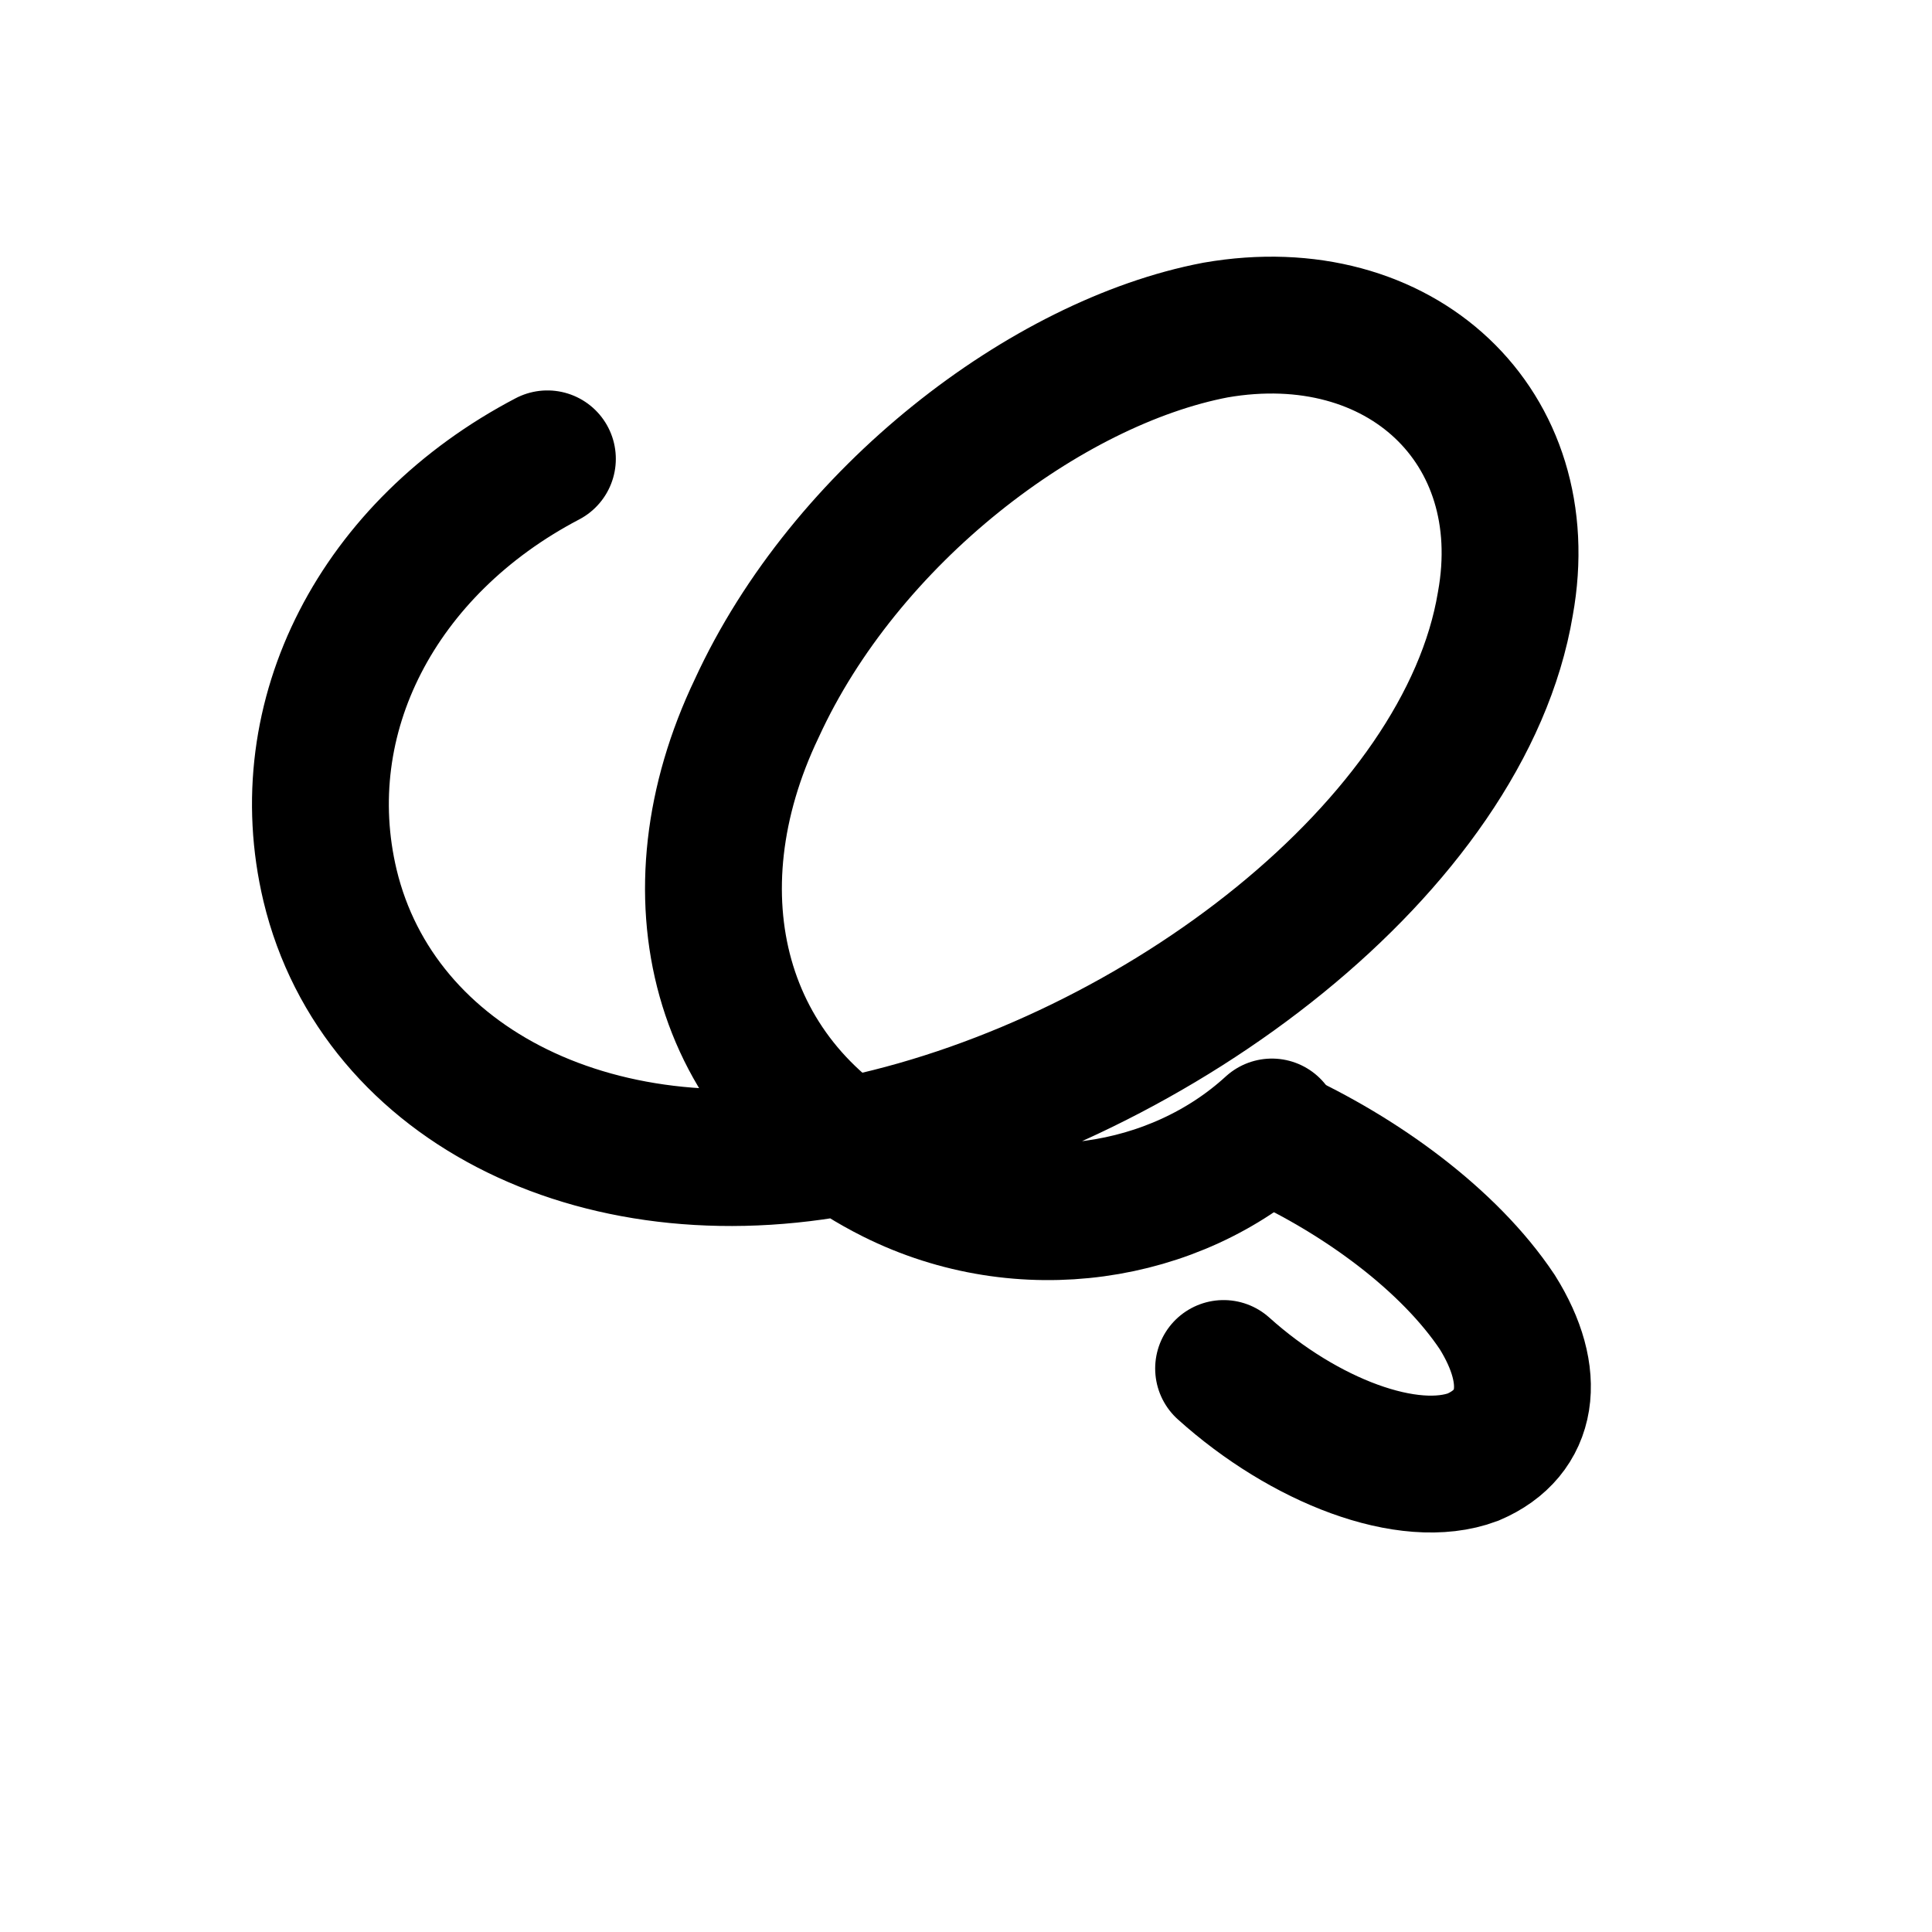
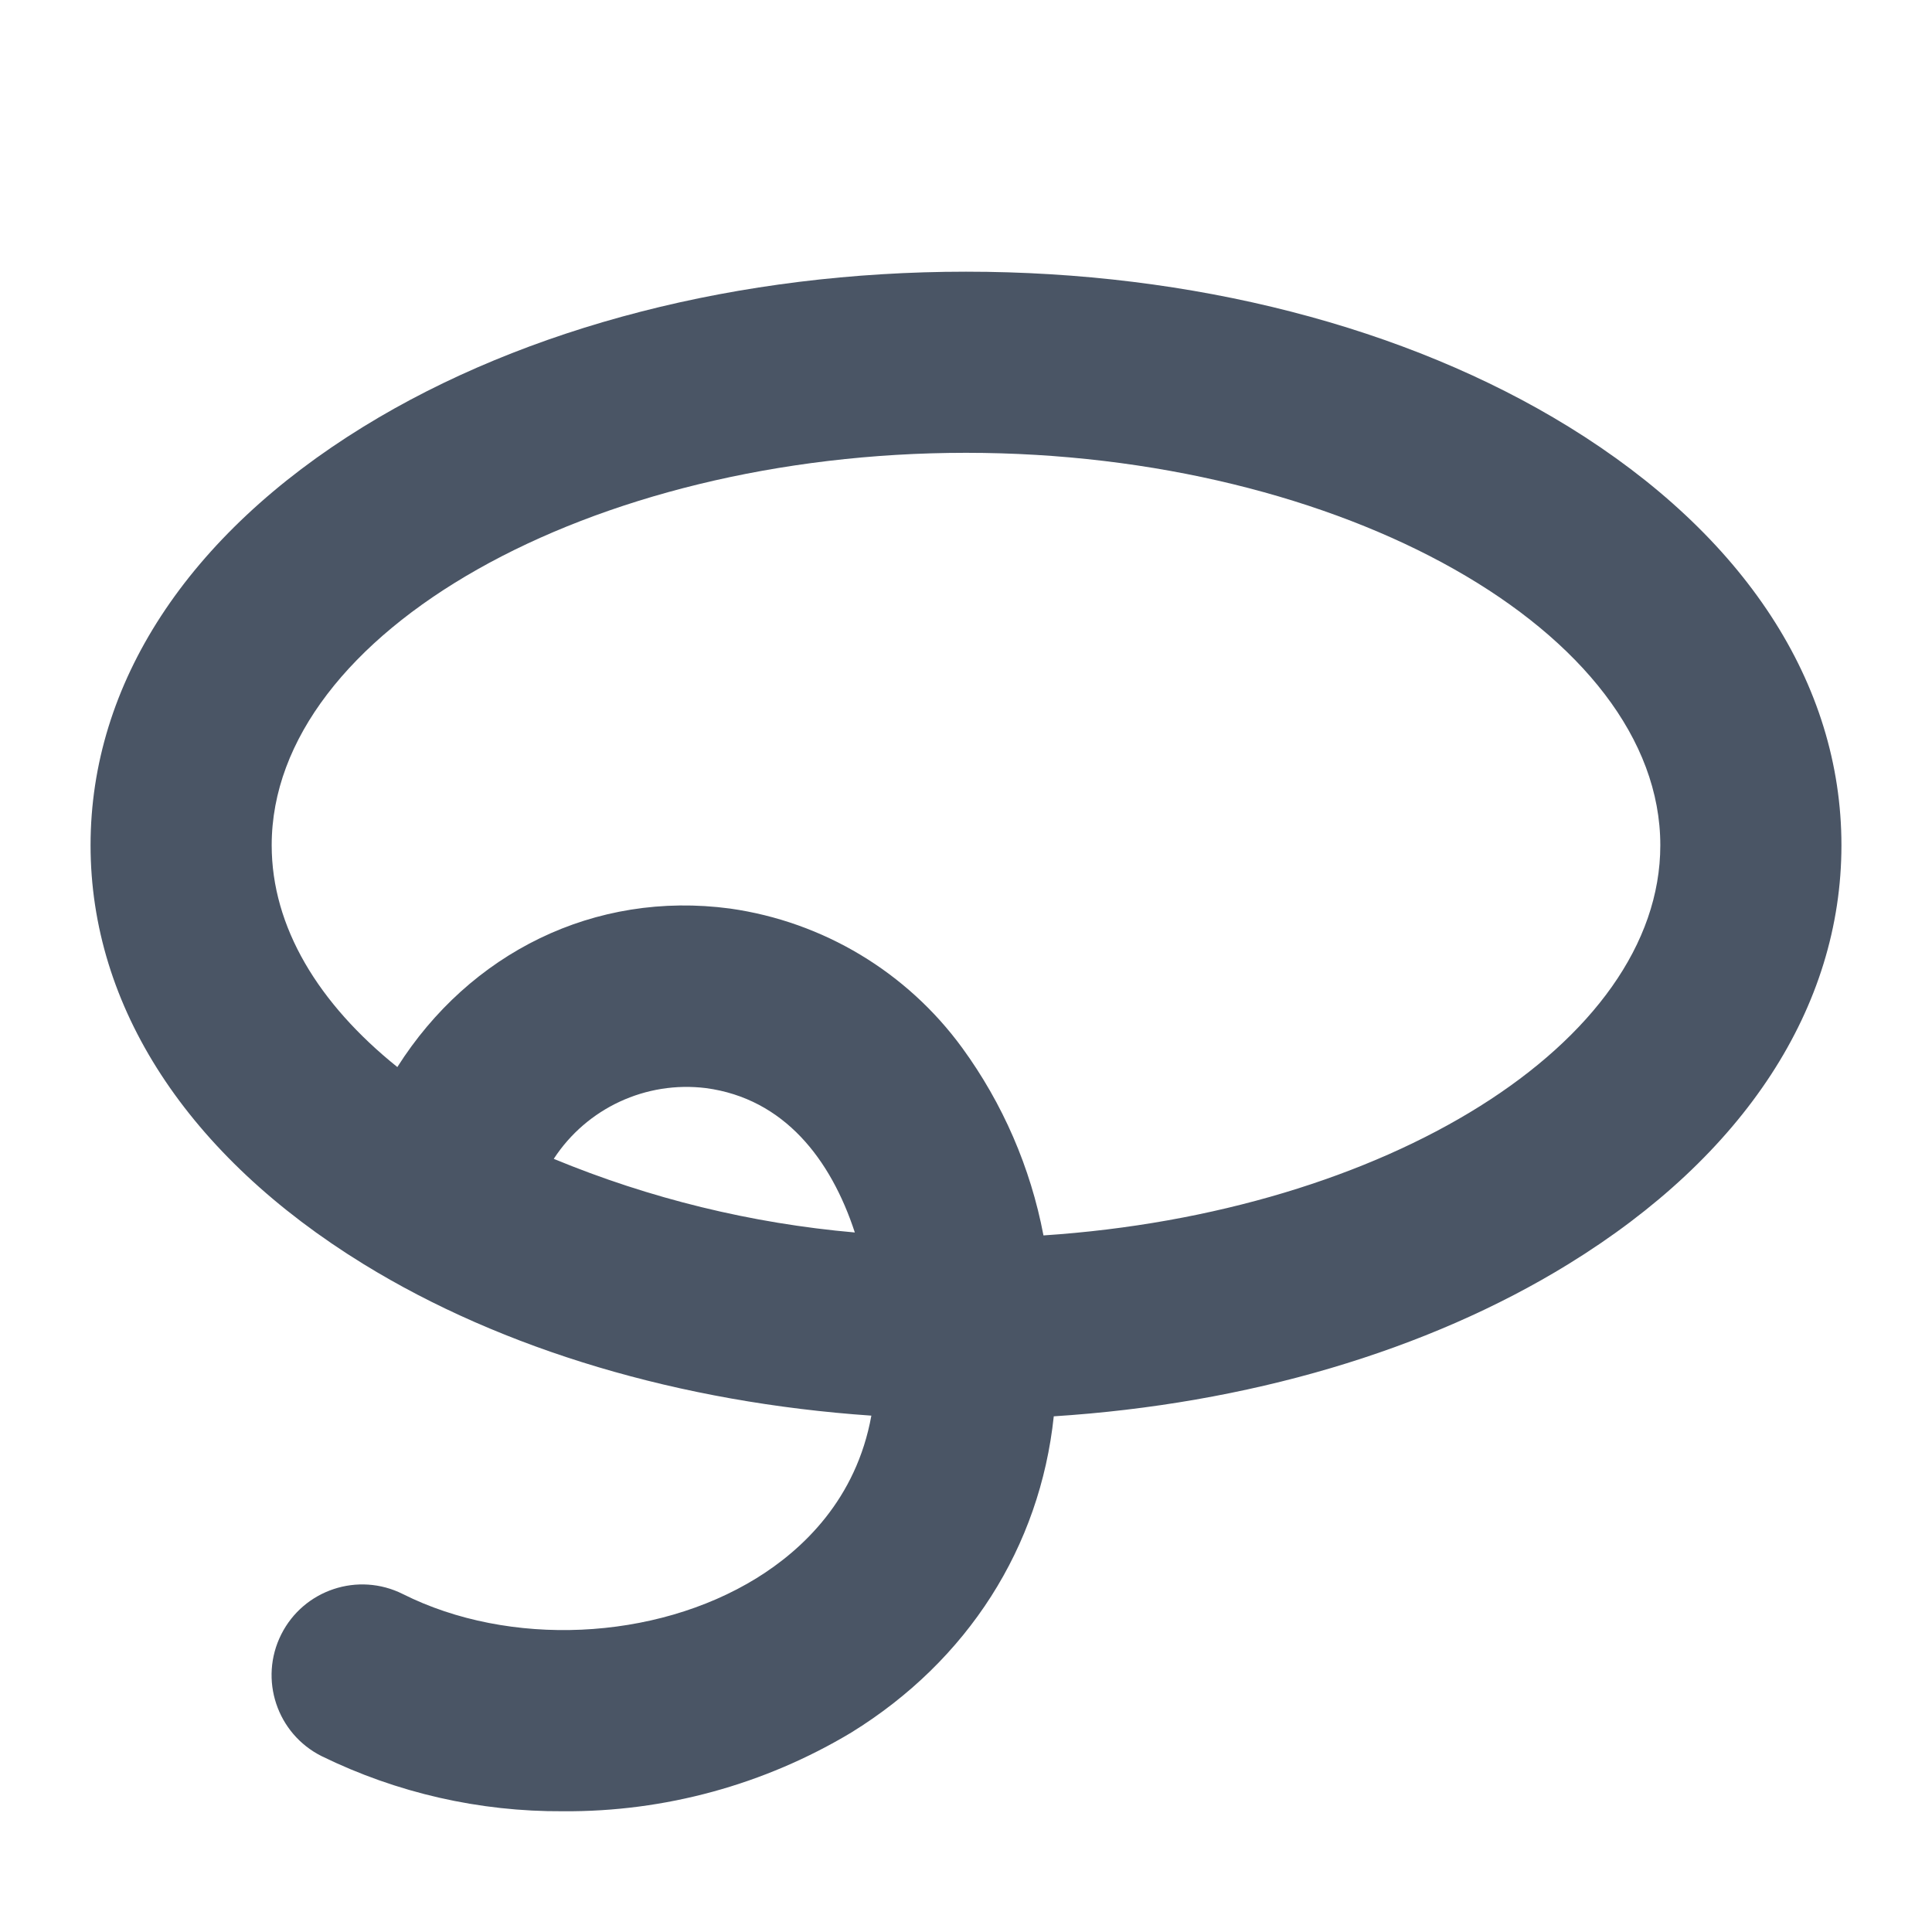
- <svg xmlns="http://www.w3.org/2000/svg" viewBox="0 0 24 24" aria-hidden="true">
-   <path d="M6.8 5.7c-2.1 1.1-3.2 3.2-2.7 5.3.6 2.5 3.4 3.9 6.6 3.2 3.7-.8 7.5-3.7 8-6.7.4-2.2-1.3-3.8-3.6-3.4-2.1.4-4.6 2.3-5.7 4.7-1.1 2.3-.5 4.7 1.7 5.8 1.6.8 3.5.5 4.7-.6" fill="none" stroke="#000000" stroke-width="1.7" stroke-linecap="round" stroke-linejoin="round" />
-   <path d="M15.8 14.1c1.1.5 2.2 1.3 2.8 2.2.5.8.4 1.5-.3 1.8-.8.3-2.1-.2-3.1-1.1" fill="none" stroke="#000000" stroke-width="1.7" stroke-linecap="round" />
+ <svg xmlns="http://www.w3.org/2000/svg" aria-hidden="true" role="img" style="color: rgb(74, 85, 101); opacity: 1; transform: rotate(0deg);" width="64" height="64" viewBox="0 0 256 256">
+   <path fill="currentColor" d="M207.83 56.53C186.32 43.29 158 36 128 36s-58.32 7.29-79.83 20.53C24.85 70.89 12 90.6 12 112s12.85 41.14 36.17 55.5c18.48 11.37 42 18.34 67.29 20.08c-2 11.07-9.09 17.75-15.22 21.54c-13.48 8.31-32.75 9.18-46.86 2.1a12 12 0 1 0-10.76 21.48a71.76 71.76 0 0 0 32 7.3a73.2 73.2 0 0 0 38.18-10.43c15.45-9.54 25-24.58 26.83-41.9c25.6-1.64 49.47-8.65 68.16-20.15C231.15 153.16 244 133.45 244 112s-12.85-41.11-36.17-55.47m-134.44 97a21 21 0 0 1 20.16-9.35c10.36 1.39 16.54 9.43 19.72 19.13a135.3 135.3 0 0 1-39.88-9.75Zm64.87 10.14a61.8 61.8 0 0 0-10.76-24.82a46.08 46.08 0 0 0-30.75-18.46c-18-2.41-34.52 5.89-44.1 21C42.2 133 36 122.84 36 112c0-28.19 42.13-52 92-52s92 23.82 92 52c0 26.26-36.49 48.71-81.74 51.7Z" />
</svg>
